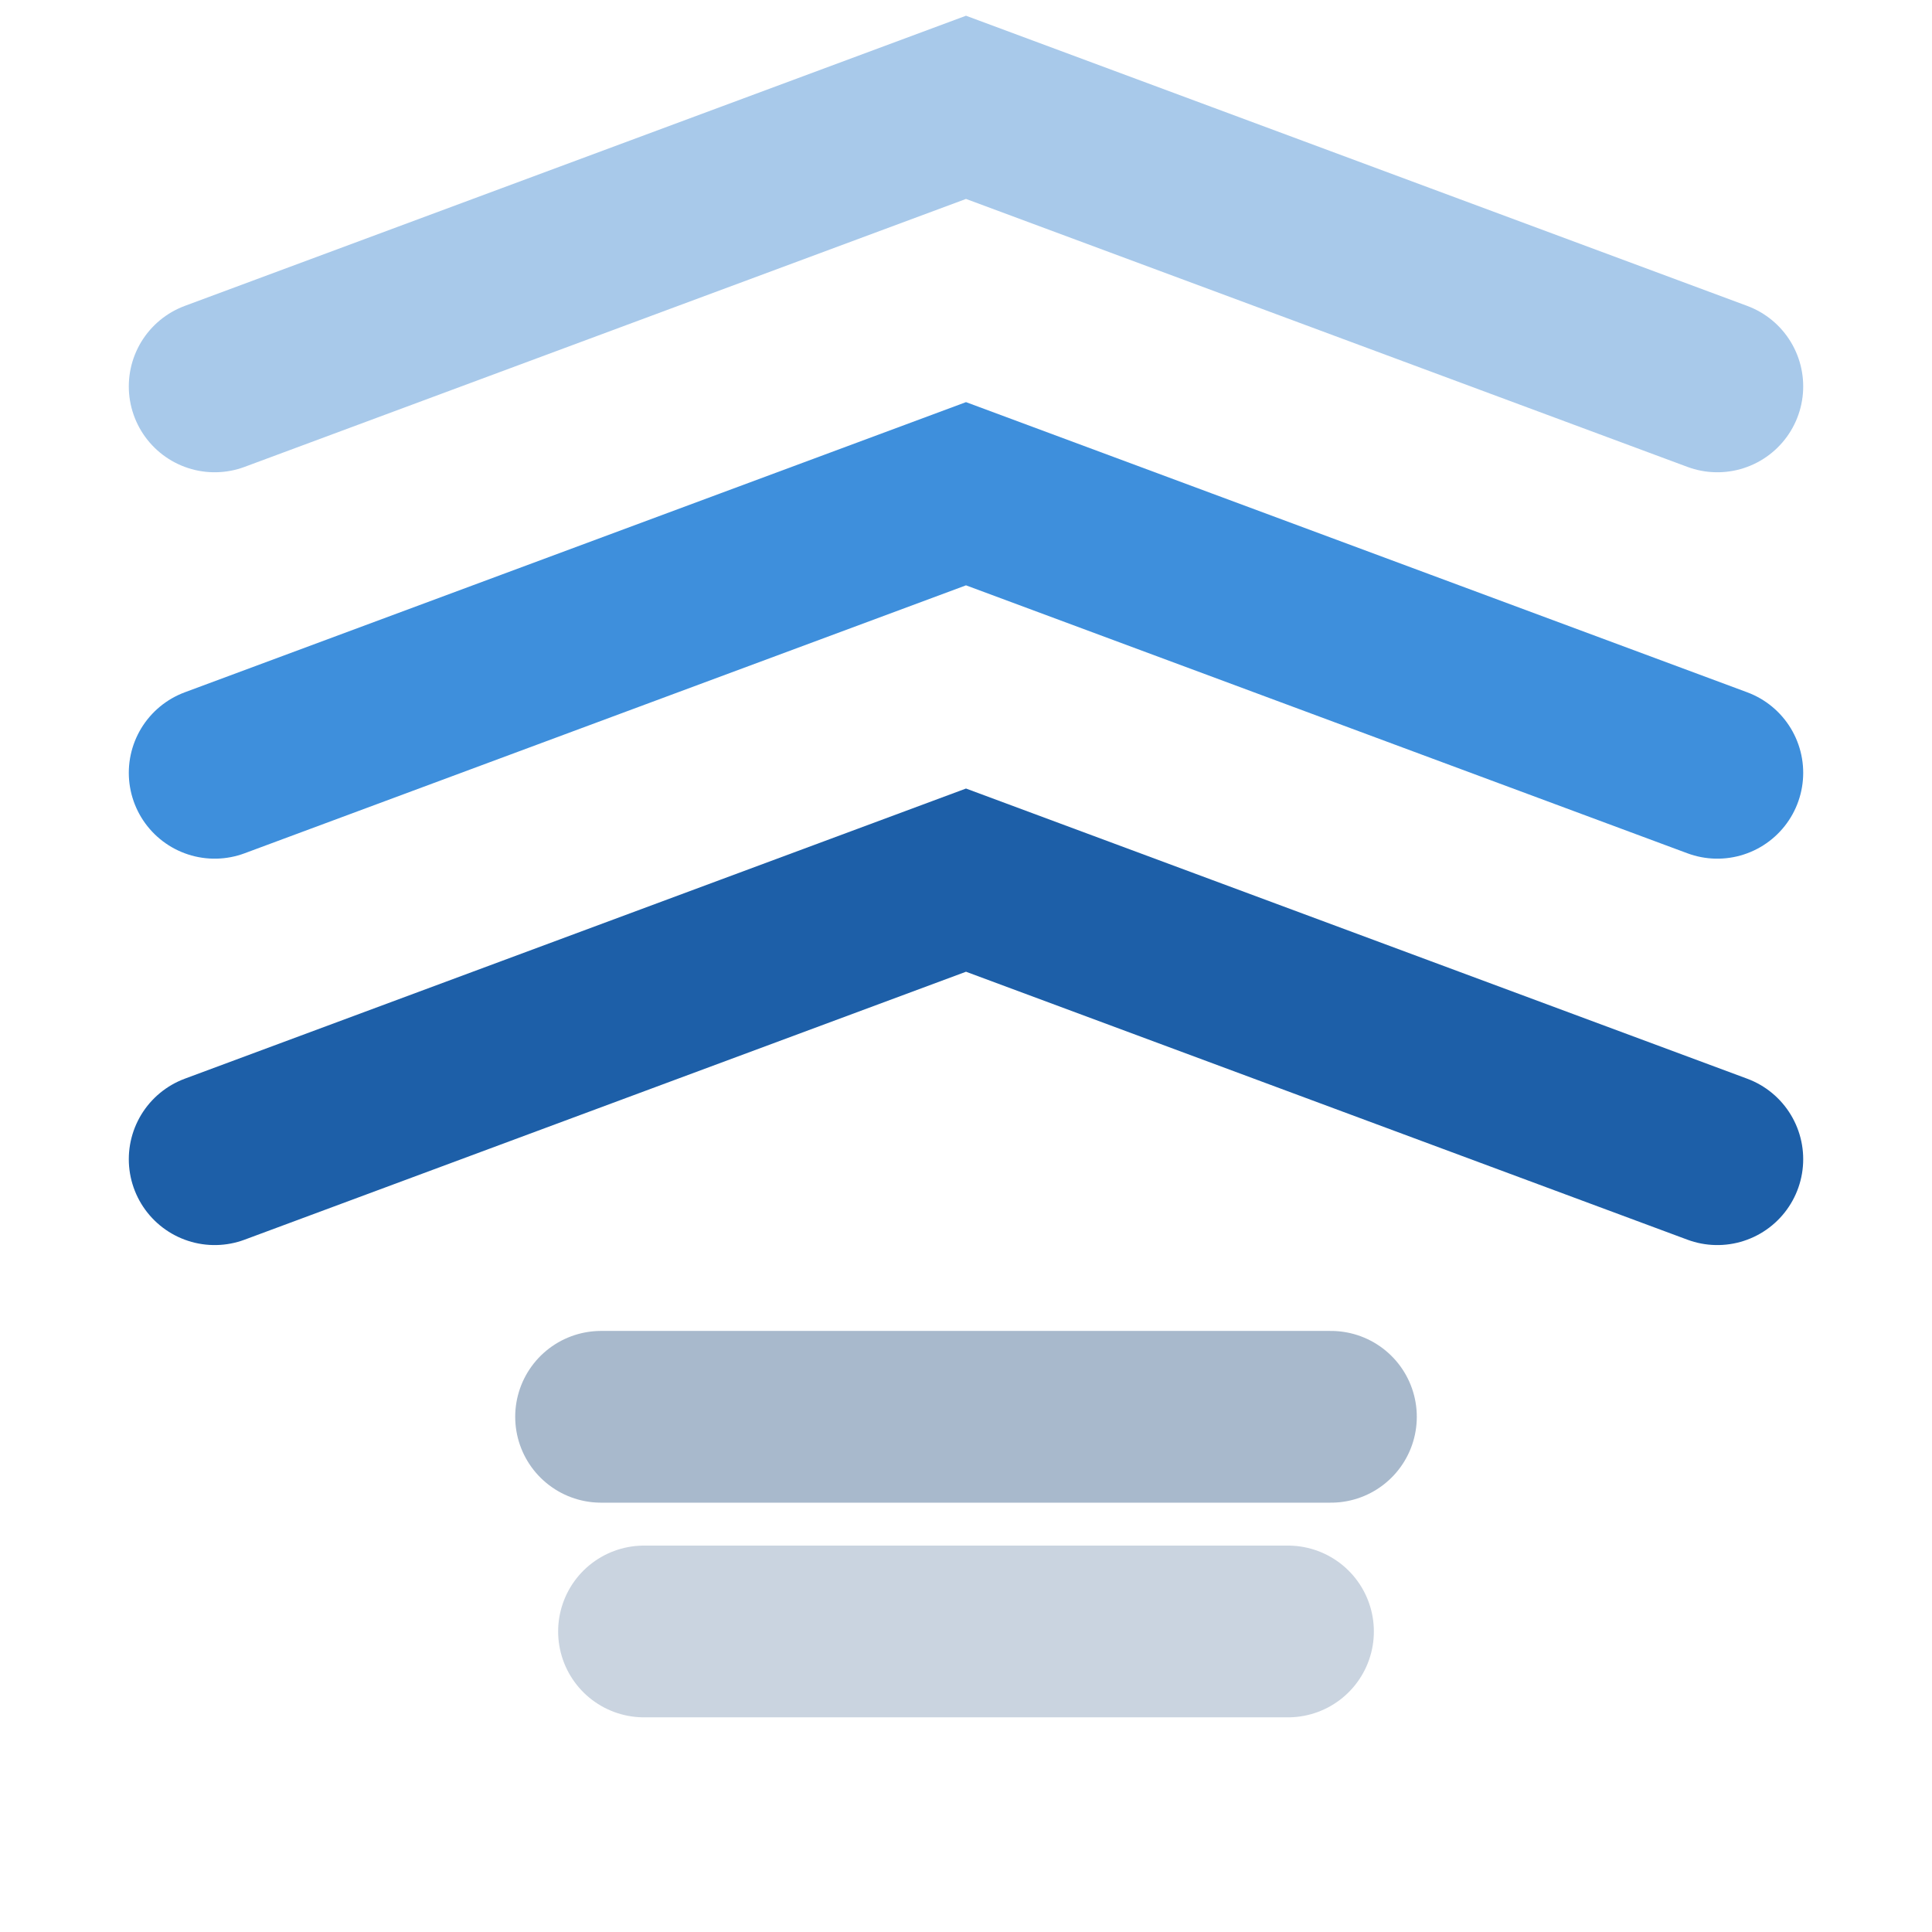
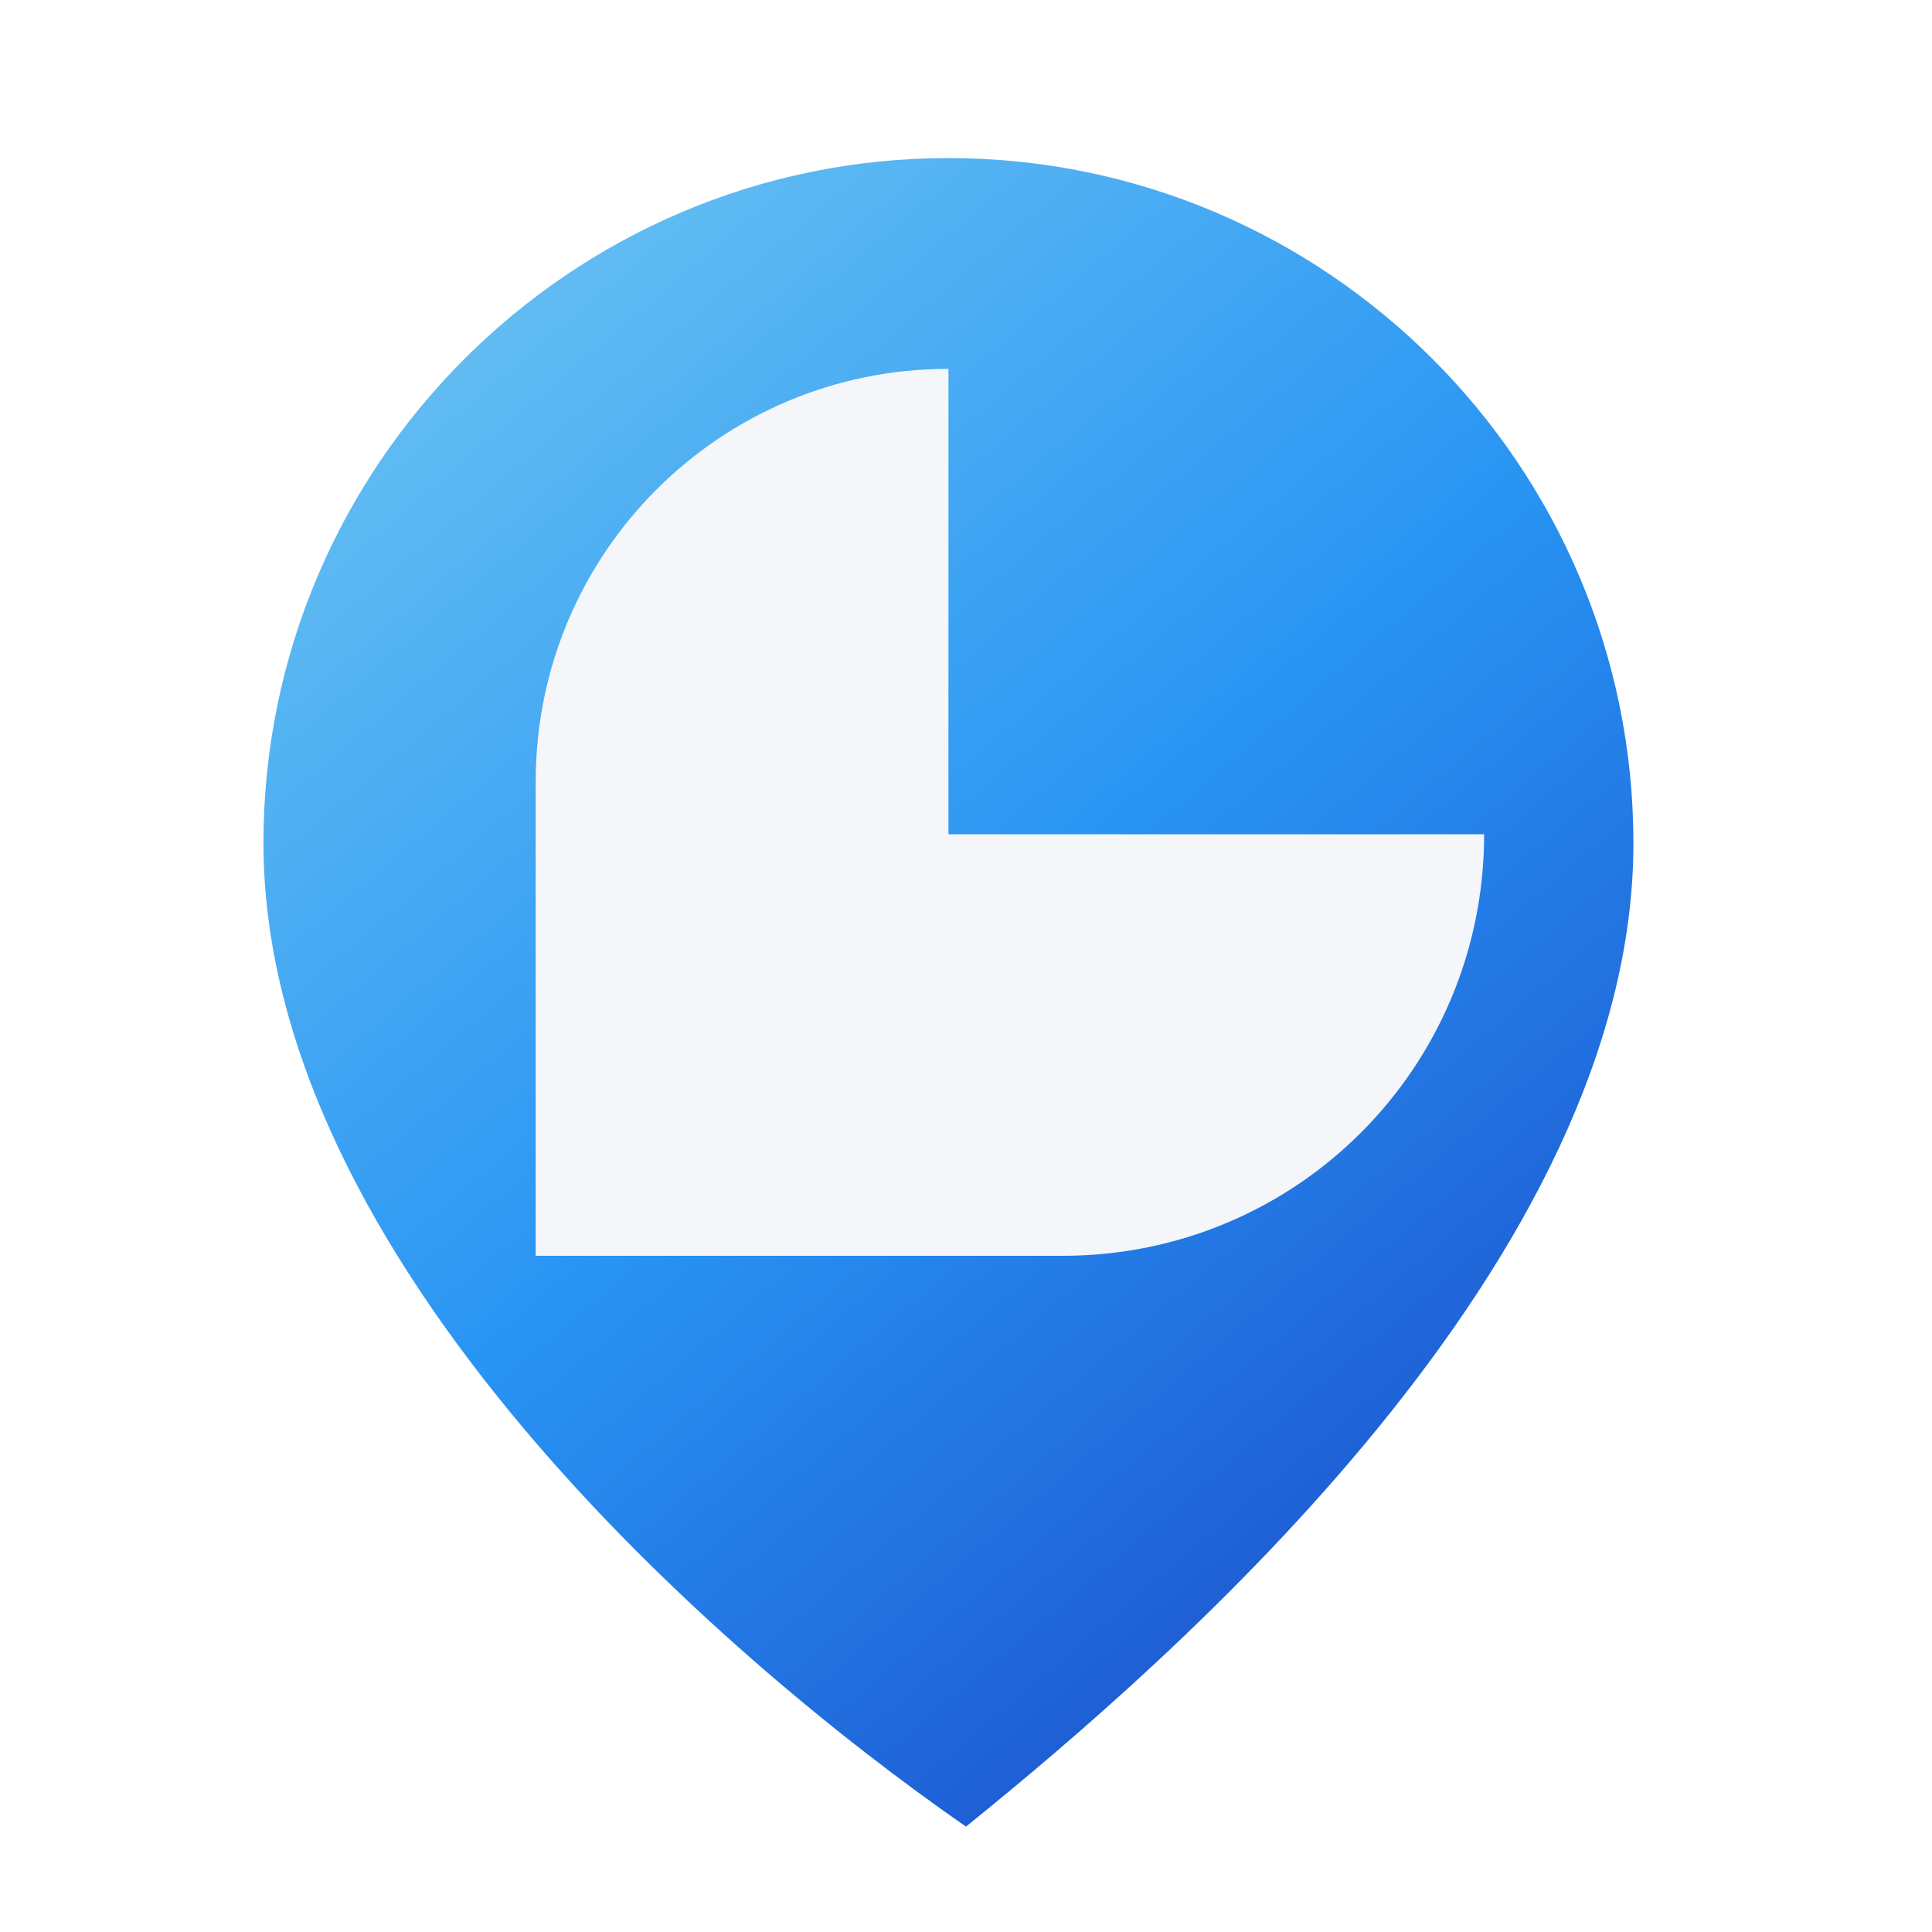
- <svg xmlns="http://www.w3.org/2000/svg" width="90" height="90" viewBox="0 0 90 90" fill="none">
-   <path d="M10 18L45 5L80 18" stroke="#A8C9EA" stroke-width="8" stroke-linecap="round" />
-   <path d="M10 36L45 23L80 36" stroke="#3E8FDC" stroke-width="8" stroke-linecap="round" />
-   <path d="M10 54L45 41L80 54" stroke="#1D5FA8" stroke-width="8" stroke-linecap="round" />
-   <line x1="28" y1="66" x2="62" y2="66" stroke="#A8B9CC" stroke-width="8" stroke-linecap="round" />
-   <line x1="30" y1="76" x2="60" y2="76" stroke="#CAD4E0" stroke-width="8" stroke-linecap="round" />
+ <svg xmlns="http://www.w3.org/2000/svg" width="110" height="110" viewBox="0 0 110 110" fill="none">
+   <defs>
+     <linearGradient id="markGrad" x1="18" y1="12" x2="91" y2="98" gradientUnits="userSpaceOnUse">
+       <stop stop-color="#6FC6F2" />
+       <stop offset="0.5" stop-color="#2894F3" />
+       <stop offset="1" stop-color="#1A45C7" />
+     </linearGradient>
+   </defs>
+   <path d="M55 104C67 94.3 93 71.7 93 48C93 26.5 75.5 9 54 9C32.5 9 15 26.5 15 48C15 71.7 41 94.3 55 104Z" fill="url(#markGrad)" />
+   <path d="M54 21C41 21 30.5 31.5 30.5 44.5V71.5H60.5C73.8 71.5 84.5 60.8 84.5 47.5H54V21Z" fill="#F4F6FA" />
</svg>
